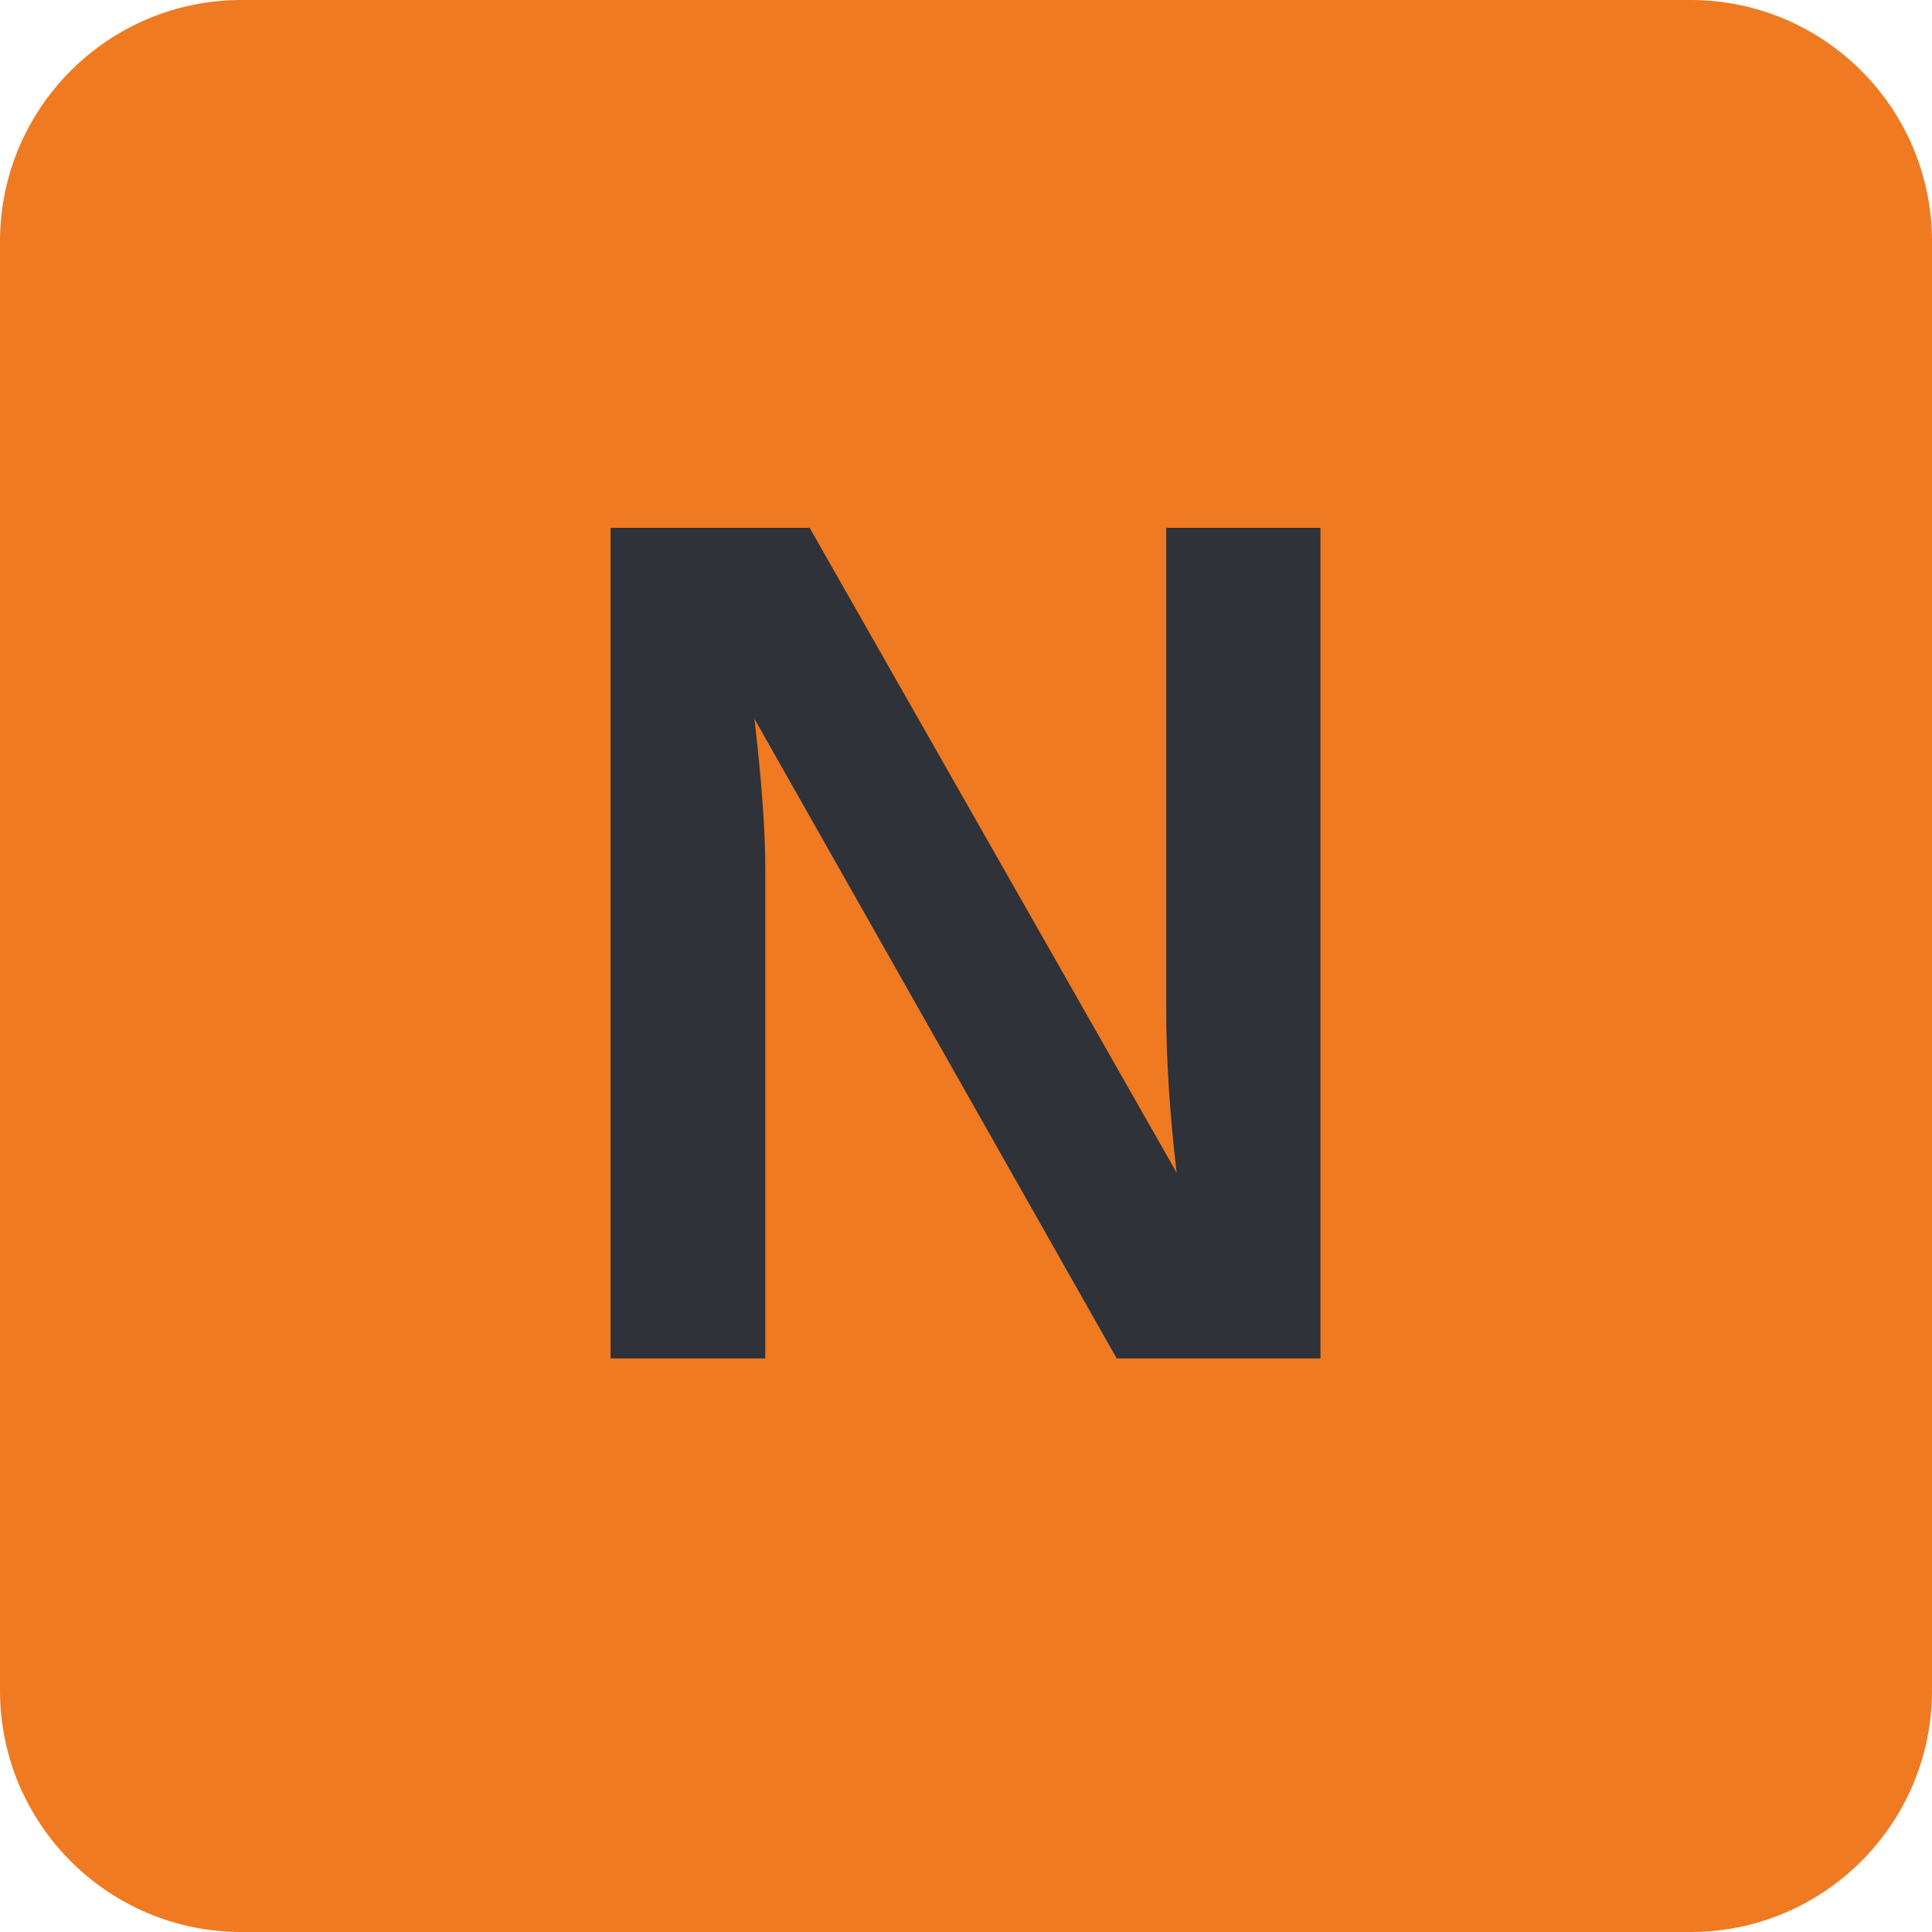
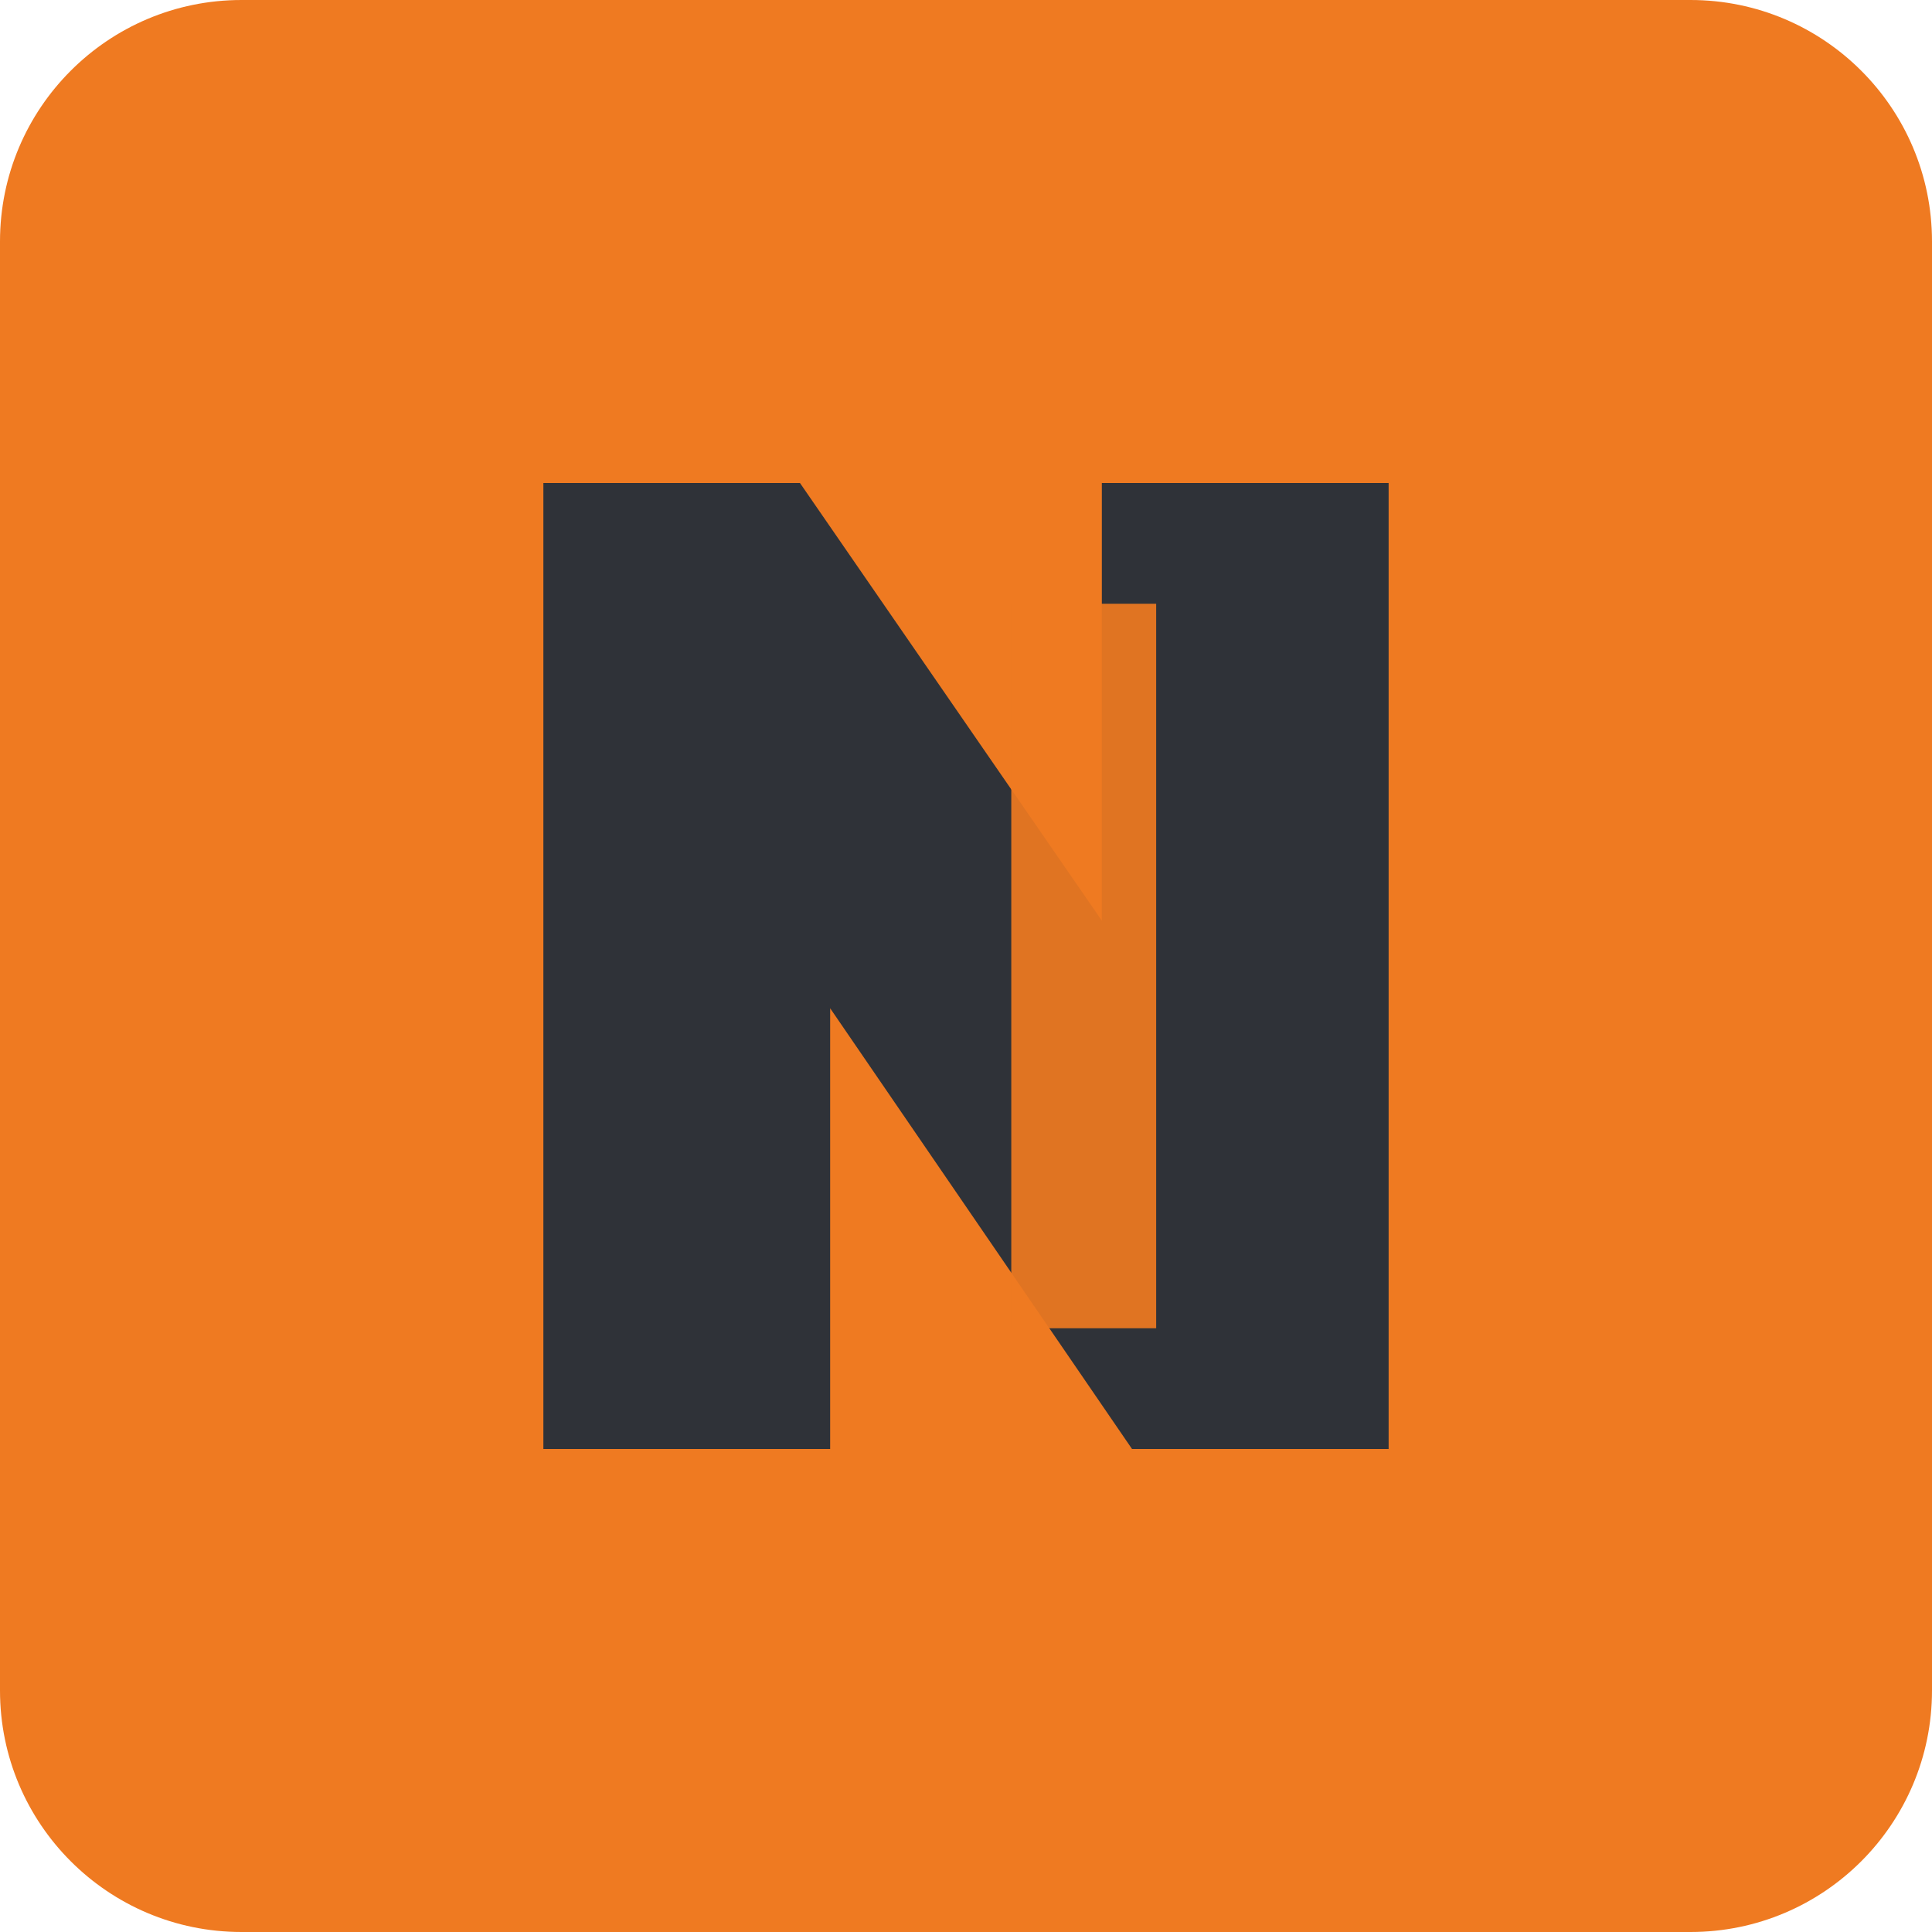
<svg xmlns="http://www.w3.org/2000/svg" viewBox="0 0 64 64" role="img" aria-label="NeilofNeils favicon">
  <rect width="64" height="64" rx="8" fill="#ef7a21" />
-   <text x="32" y="45" text-anchor="middle" font-family="Arial, Helvetica, sans-serif" font-size="40" font-weight="900" letter-spacing="-2" fill="#2f3238">N</text>
+   <path fill="#2f3238" d="M18 16h8.5l10 14.5V16H46v32h-8.5L27.5 33.4V48H18V16Z" />
+   <path fill="#ef7a21" d="M33.5 20h4.8v24h-4.8z" opacity="0.92" />
</svg>
